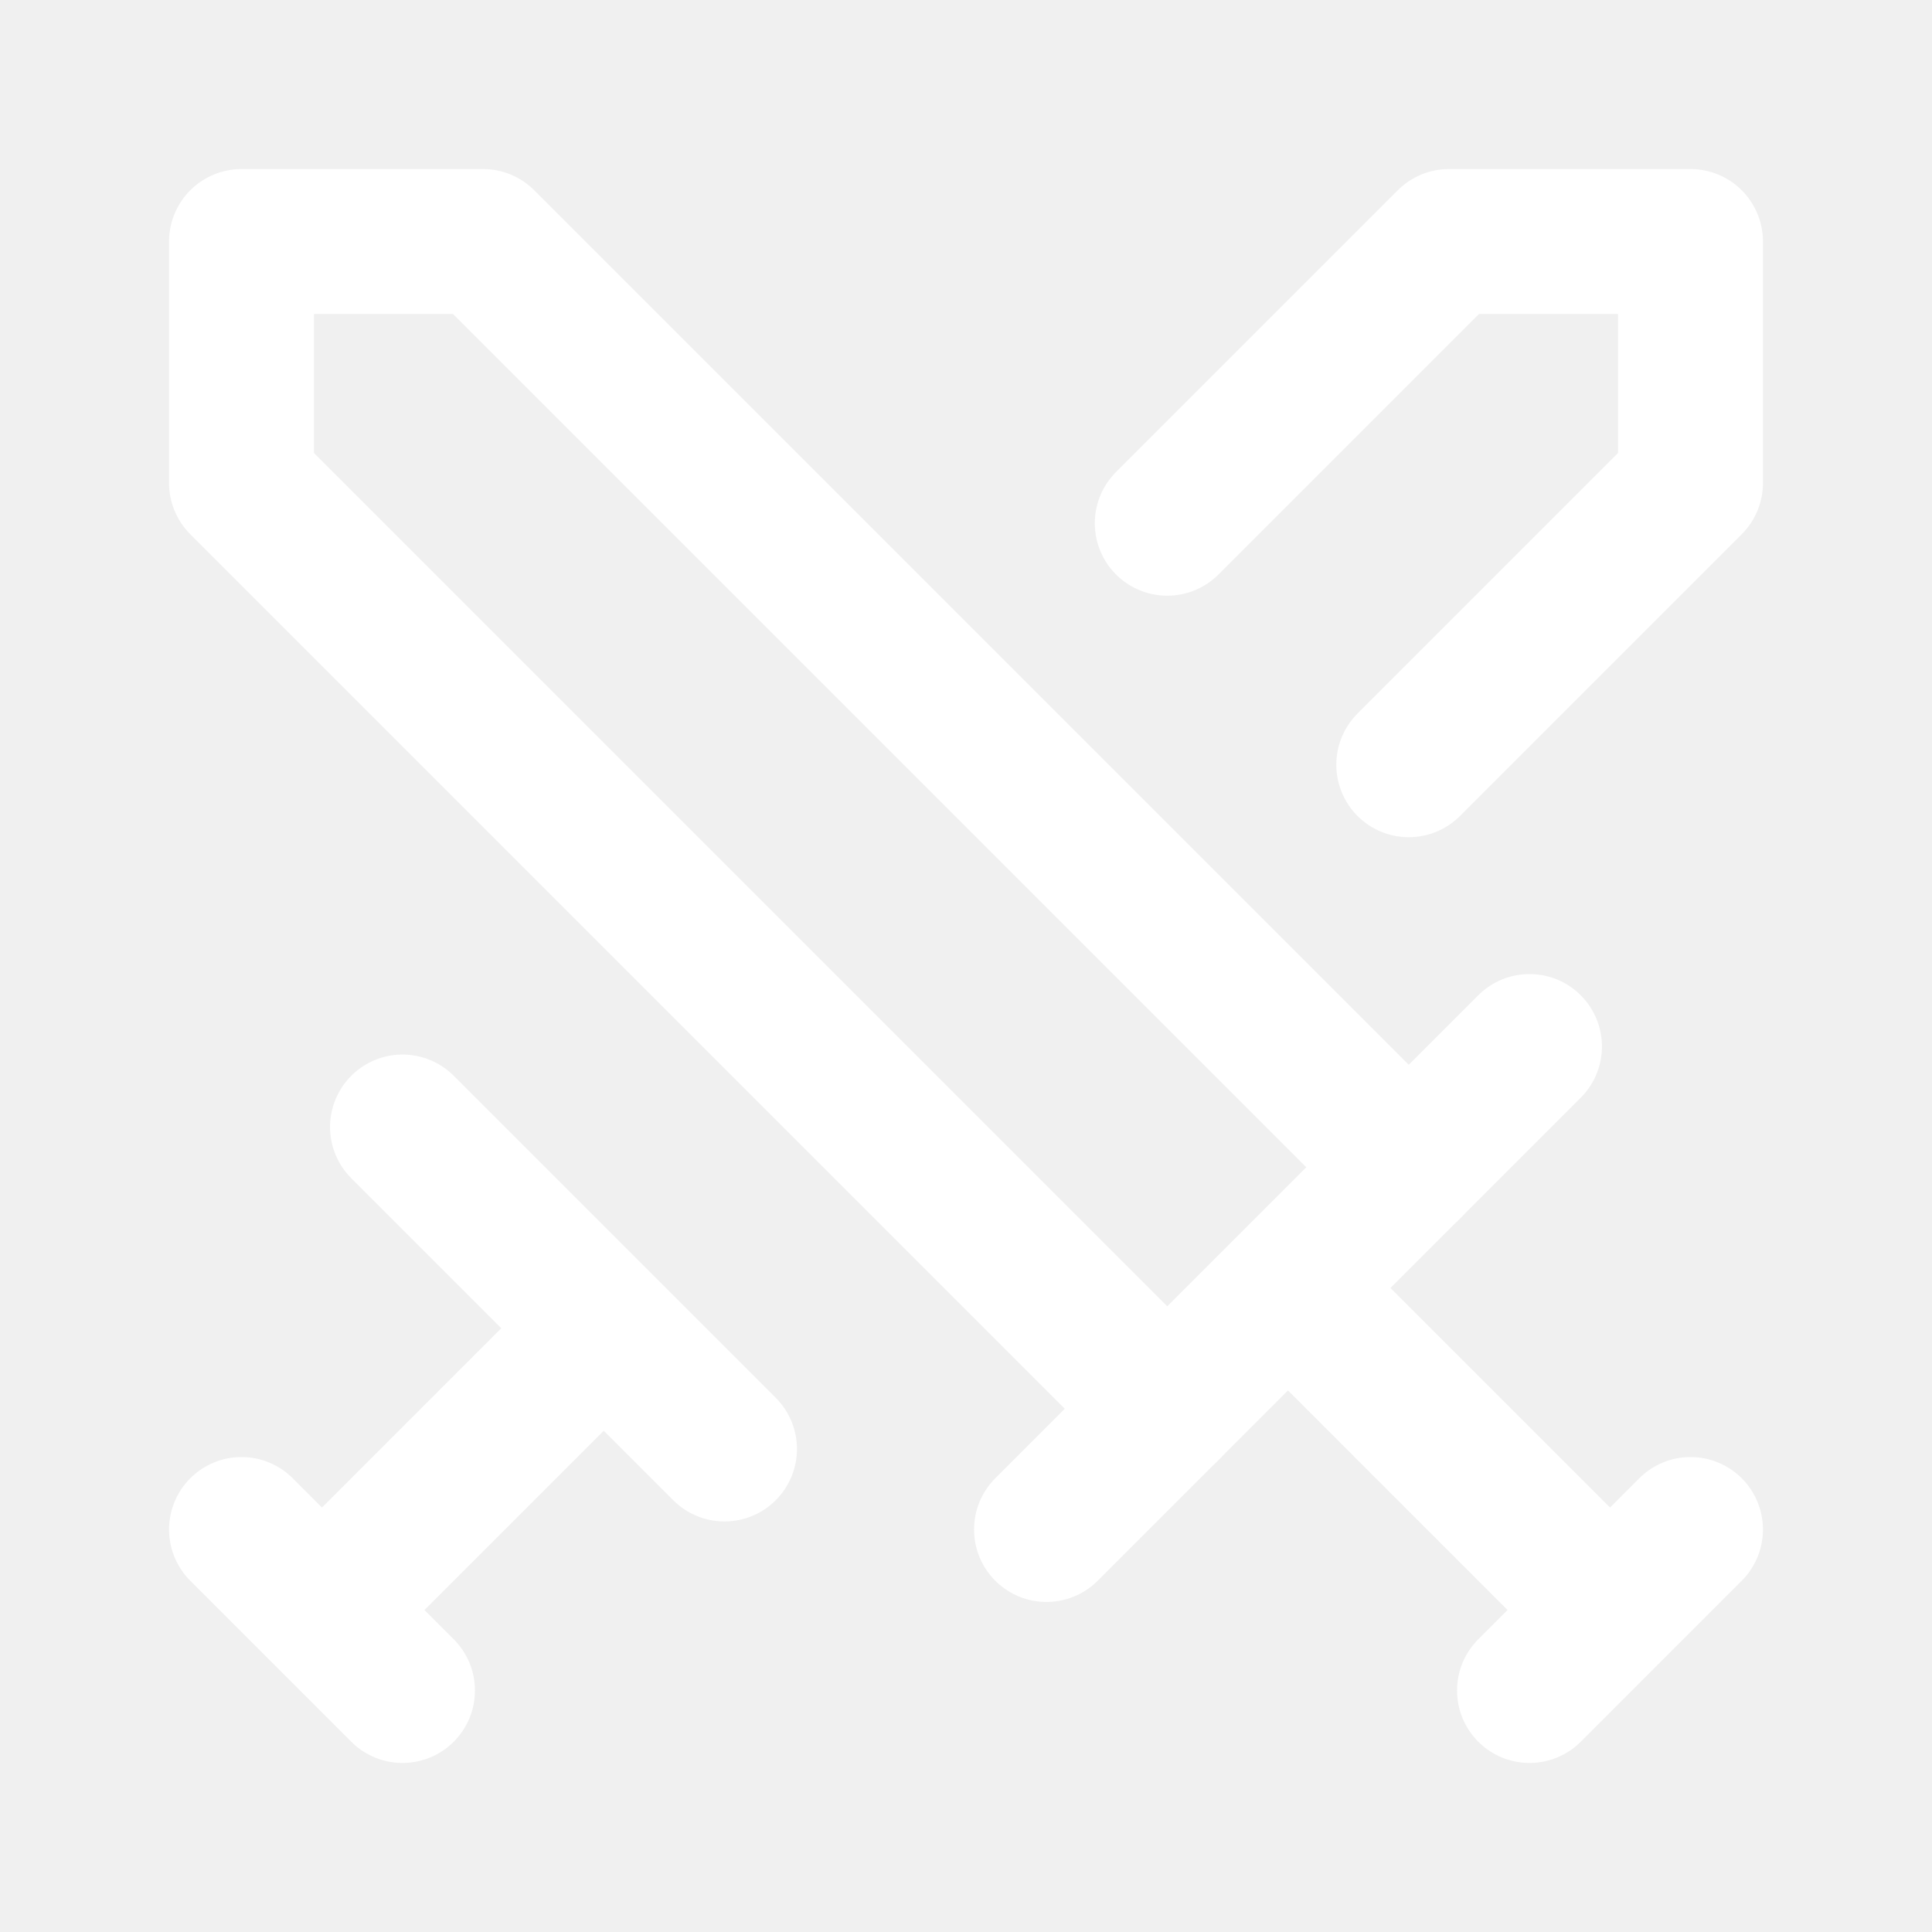
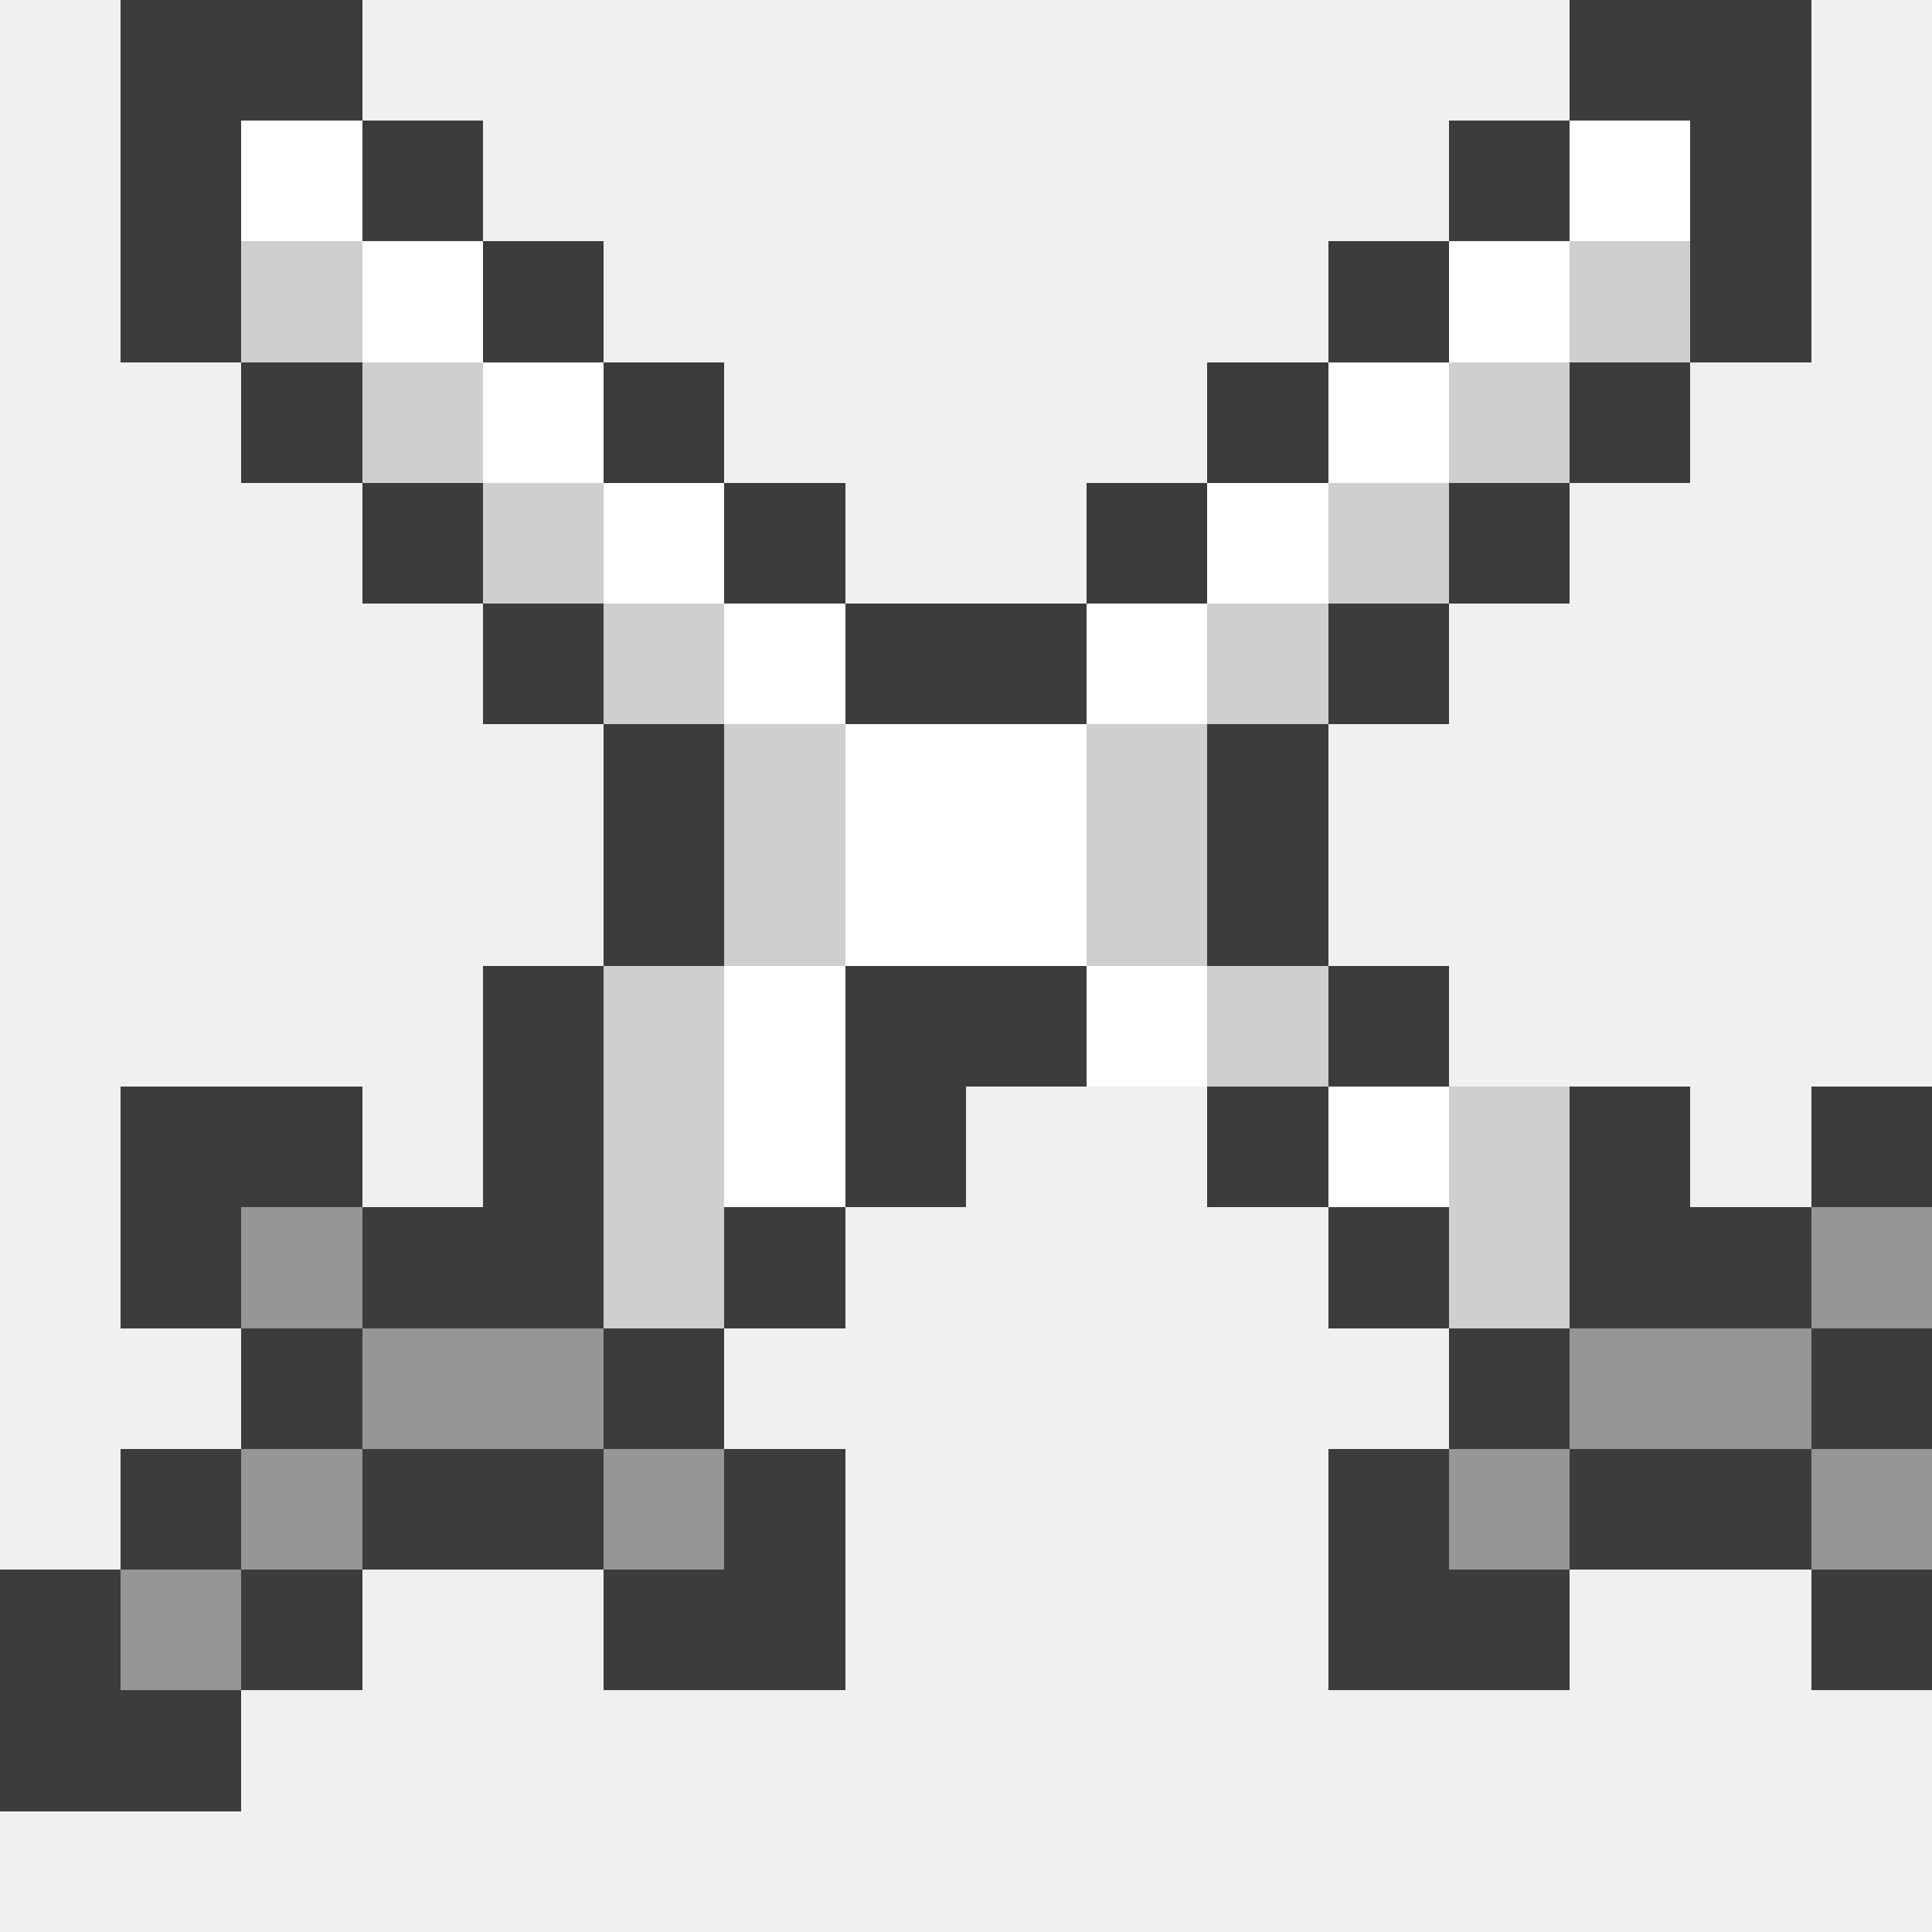
- <svg xmlns="http://www.w3.org/2000/svg" width="96" height="96" viewBox="0 0 24 24" fill="none" stroke="#ffffff" stroke-width="1.8" stroke-linecap="round" stroke-linejoin="round">
-   <path d="M14.5 17.5 3 6V3h3l11.5 11.5" />
-   <path d="m13 19 6-6M16 16l4 4M19 21l2-2" />
-   <path d="M14.5 6.5 18 3h3v3l-3.5 3.5" />
-   <path d="m5 14 4 4M7 17l-3 3M3 19l2 2" />
+ <svg xmlns="http://www.w3.org/2000/svg" width="96" height="96" viewBox="0 0 16 16" shape-rendering="crispEdges">
+   <rect x="1" y="0" width="2" height="1" fill="#3c3c3c" />
+   <rect x="13" y="0" width="2" height="1" fill="#3c3c3c" />
+   <rect x="1" y="1" width="1" height="1" fill="#3c3c3c" />
+   <rect x="2" y="1" width="1" height="1" fill="#ffffff" />
+   <rect x="3" y="1" width="1" height="1" fill="#3c3c3c" />
+   <rect x="12" y="1" width="1" height="1" fill="#3c3c3c" />
+   <rect x="13" y="1" width="1" height="1" fill="#ffffff" />
+   <rect x="14" y="1" width="1" height="1" fill="#3c3c3c" />
+   <rect x="1" y="2" width="1" height="1" fill="#3c3c3c" />
+   <rect x="2" y="2" width="1" height="1" fill="#cfcfcf" />
+   <rect x="3" y="2" width="1" height="1" fill="#ffffff" />
+   <rect x="4" y="2" width="1" height="1" fill="#3c3c3c" />
+   <rect x="11" y="2" width="1" height="1" fill="#3c3c3c" />
+   <rect x="12" y="2" width="1" height="1" fill="#ffffff" />
+   <rect x="13" y="2" width="1" height="1" fill="#cfcfcf" />
+   <rect x="14" y="2" width="1" height="1" fill="#3c3c3c" />
+   <rect x="2" y="3" width="1" height="1" fill="#3c3c3c" />
+   <rect x="3" y="3" width="1" height="1" fill="#cfcfcf" />
+   <rect x="4" y="3" width="1" height="1" fill="#ffffff" />
+   <rect x="5" y="3" width="1" height="1" fill="#3c3c3c" />
+   <rect x="10" y="3" width="1" height="1" fill="#3c3c3c" />
+   <rect x="11" y="3" width="1" height="1" fill="#ffffff" />
+   <rect x="12" y="3" width="1" height="1" fill="#cfcfcf" />
+   <rect x="13" y="3" width="1" height="1" fill="#3c3c3c" />
+   <rect x="3" y="4" width="1" height="1" fill="#3c3c3c" />
+   <rect x="4" y="4" width="1" height="1" fill="#cfcfcf" />
+   <rect x="5" y="4" width="1" height="1" fill="#ffffff" />
+   <rect x="6" y="4" width="1" height="1" fill="#3c3c3c" />
+   <rect x="9" y="4" width="1" height="1" fill="#3c3c3c" />
+   <rect x="10" y="4" width="1" height="1" fill="#ffffff" />
+   <rect x="11" y="4" width="1" height="1" fill="#cfcfcf" />
+   <rect x="12" y="4" width="1" height="1" fill="#3c3c3c" />
+   <rect x="4" y="5" width="1" height="1" fill="#3c3c3c" />
+   <rect x="5" y="5" width="1" height="1" fill="#cfcfcf" />
+   <rect x="6" y="5" width="1" height="1" fill="#ffffff" />
+   <rect x="7" y="5" width="2" height="1" fill="#3c3c3c" />
+   <rect x="9" y="5" width="1" height="1" fill="#ffffff" />
+   <rect x="10" y="5" width="1" height="1" fill="#cfcfcf" />
+   <rect x="11" y="5" width="1" height="1" fill="#3c3c3c" />
+   <rect x="5" y="6" width="1" height="1" fill="#3c3c3c" />
+   <rect x="6" y="6" width="1" height="1" fill="#cfcfcf" />
+   <rect x="7" y="6" width="2" height="1" fill="#ffffff" />
+   <rect x="9" y="6" width="1" height="1" fill="#cfcfcf" />
+   <rect x="10" y="6" width="1" height="1" fill="#3c3c3c" />
+   <rect x="5" y="7" width="1" height="1" fill="#3c3c3c" />
+   <rect x="6" y="7" width="1" height="1" fill="#cfcfcf" />
+   <rect x="7" y="7" width="2" height="1" fill="#ffffff" />
+   <rect x="9" y="7" width="1" height="1" fill="#cfcfcf" />
+   <rect x="10" y="7" width="1" height="1" fill="#3c3c3c" />
+   <rect x="4" y="8" width="1" height="1" fill="#3c3c3c" />
+   <rect x="5" y="8" width="1" height="1" fill="#cfcfcf" />
+   <rect x="6" y="8" width="1" height="1" fill="#ffffff" />
+   <rect x="7" y="8" width="2" height="1" fill="#3c3c3c" />
+   <rect x="9" y="8" width="1" height="1" fill="#ffffff" />
+   <rect x="10" y="8" width="1" height="1" fill="#cfcfcf" />
+   <rect x="11" y="8" width="1" height="1" fill="#3c3c3c" />
+   <rect x="1" y="9" width="2" height="1" fill="#3c3c3c" />
+   <rect x="4" y="9" width="1" height="1" fill="#3c3c3c" />
+   <rect x="5" y="9" width="1" height="1" fill="#cfcfcf" />
+   <rect x="6" y="9" width="1" height="1" fill="#ffffff" />
+   <rect x="7" y="9" width="1" height="1" fill="#3c3c3c" />
+   <rect x="10" y="9" width="1" height="1" fill="#3c3c3c" />
+   <rect x="11" y="9" width="1" height="1" fill="#ffffff" />
+   <rect x="12" y="9" width="1" height="1" fill="#cfcfcf" />
+   <rect x="13" y="9" width="1" height="1" fill="#3c3c3c" />
+   <rect x="15" y="9" width="1" height="1" fill="#3c3c3c" />
+   <rect x="1" y="10" width="1" height="1" fill="#3c3c3c" />
+   <rect x="2" y="10" width="1" height="1" fill="#969696" />
+   <rect x="3" y="10" width="2" height="1" fill="#3c3c3c" />
+   <rect x="5" y="10" width="1" height="1" fill="#cfcfcf" />
+   <rect x="6" y="10" width="1" height="1" fill="#3c3c3c" />
+   <rect x="11" y="10" width="1" height="1" fill="#3c3c3c" />
+   <rect x="12" y="10" width="1" height="1" fill="#cfcfcf" />
+   <rect x="13" y="10" width="2" height="1" fill="#3c3c3c" />
+   <rect x="15" y="10" width="1" height="1" fill="#969696" />
+   <rect x="2" y="11" width="1" height="1" fill="#3c3c3c" />
+   <rect x="3" y="11" width="2" height="1" fill="#969696" />
+   <rect x="5" y="11" width="1" height="1" fill="#3c3c3c" />
+   <rect x="12" y="11" width="1" height="1" fill="#3c3c3c" />
+   <rect x="13" y="11" width="2" height="1" fill="#969696" />
+   <rect x="15" y="11" width="1" height="1" fill="#3c3c3c" />
+   <rect x="1" y="12" width="1" height="1" fill="#3c3c3c" />
+   <rect x="2" y="12" width="1" height="1" fill="#969696" />
+   <rect x="3" y="12" width="2" height="1" fill="#3c3c3c" />
+   <rect x="5" y="12" width="1" height="1" fill="#969696" />
+   <rect x="6" y="12" width="1" height="1" fill="#3c3c3c" />
+   <rect x="11" y="12" width="1" height="1" fill="#3c3c3c" />
+   <rect x="12" y="12" width="1" height="1" fill="#969696" />
+   <rect x="13" y="12" width="2" height="1" fill="#3c3c3c" />
+   <rect x="15" y="12" width="1" height="1" fill="#969696" />
+   <rect x="0" y="13" width="1" height="1" fill="#3c3c3c" />
+   <rect x="1" y="13" width="1" height="1" fill="#969696" />
+   <rect x="2" y="13" width="1" height="1" fill="#3c3c3c" />
+   <rect x="5" y="13" width="2" height="1" fill="#3c3c3c" />
+   <rect x="11" y="13" width="2" height="1" fill="#3c3c3c" />
+   <rect x="15" y="13" width="1" height="1" fill="#3c3c3c" />
+   <rect x="0" y="14" width="2" height="1" fill="#3c3c3c" />
</svg>
